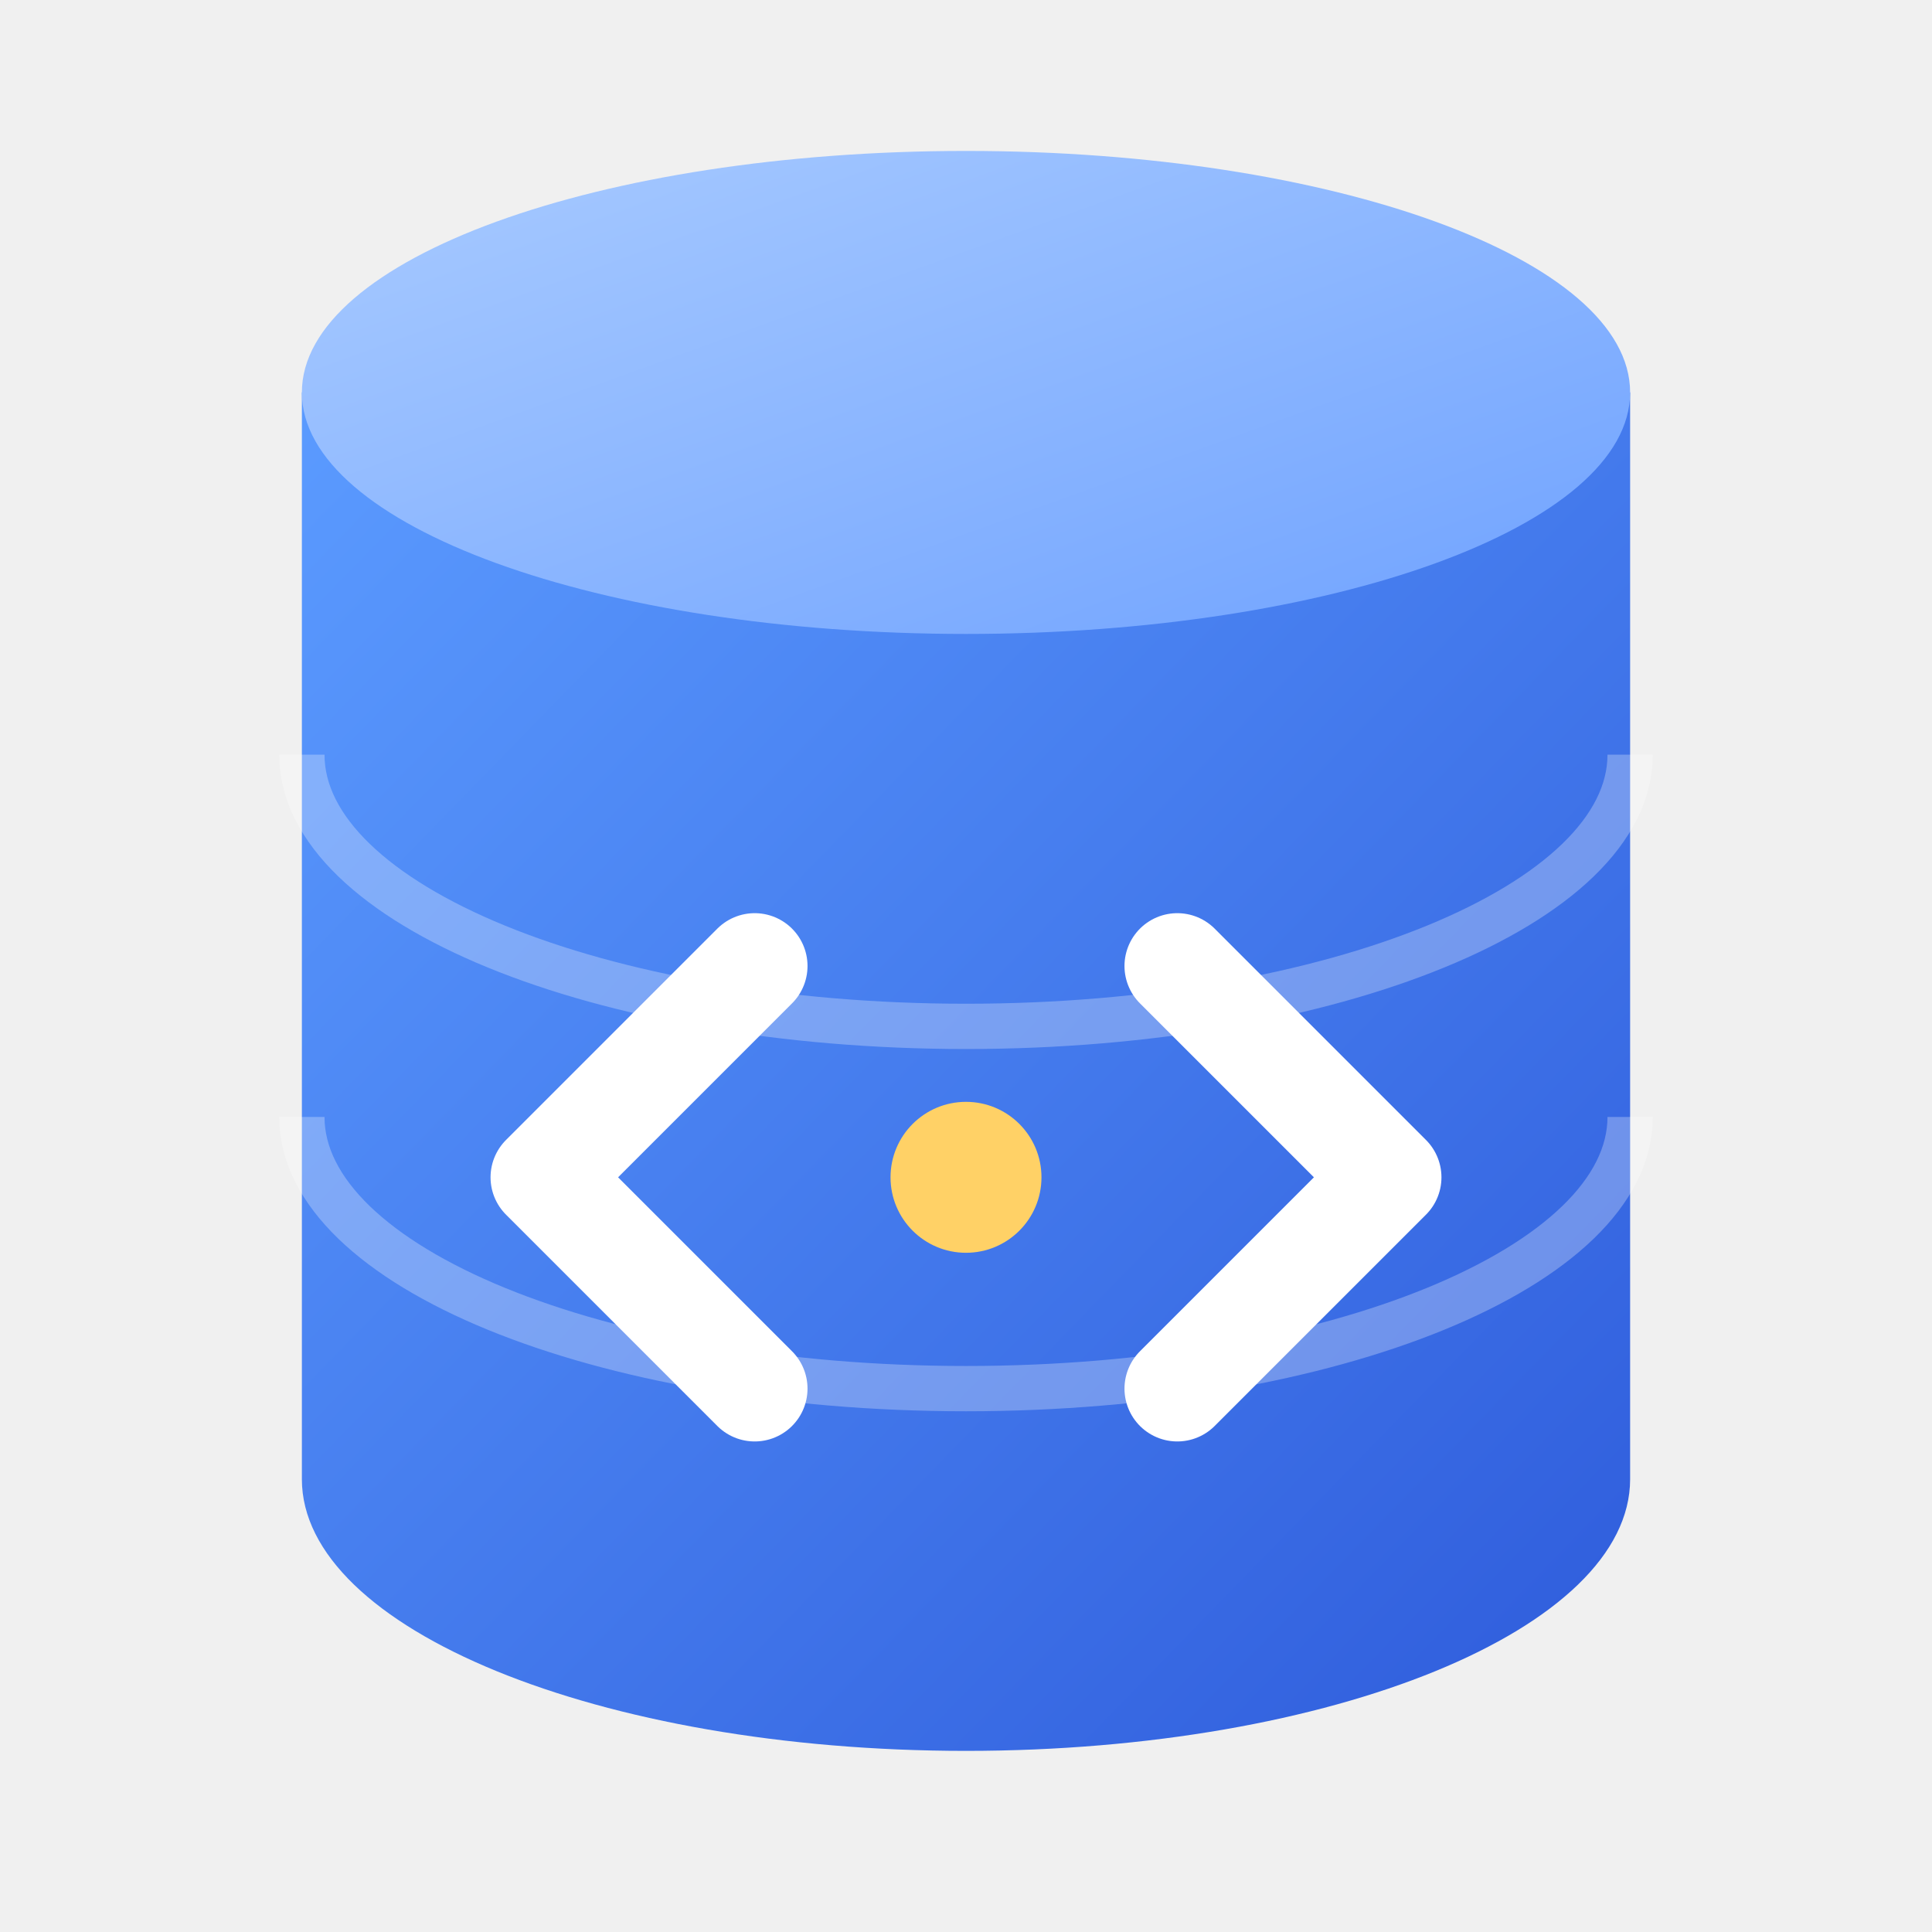
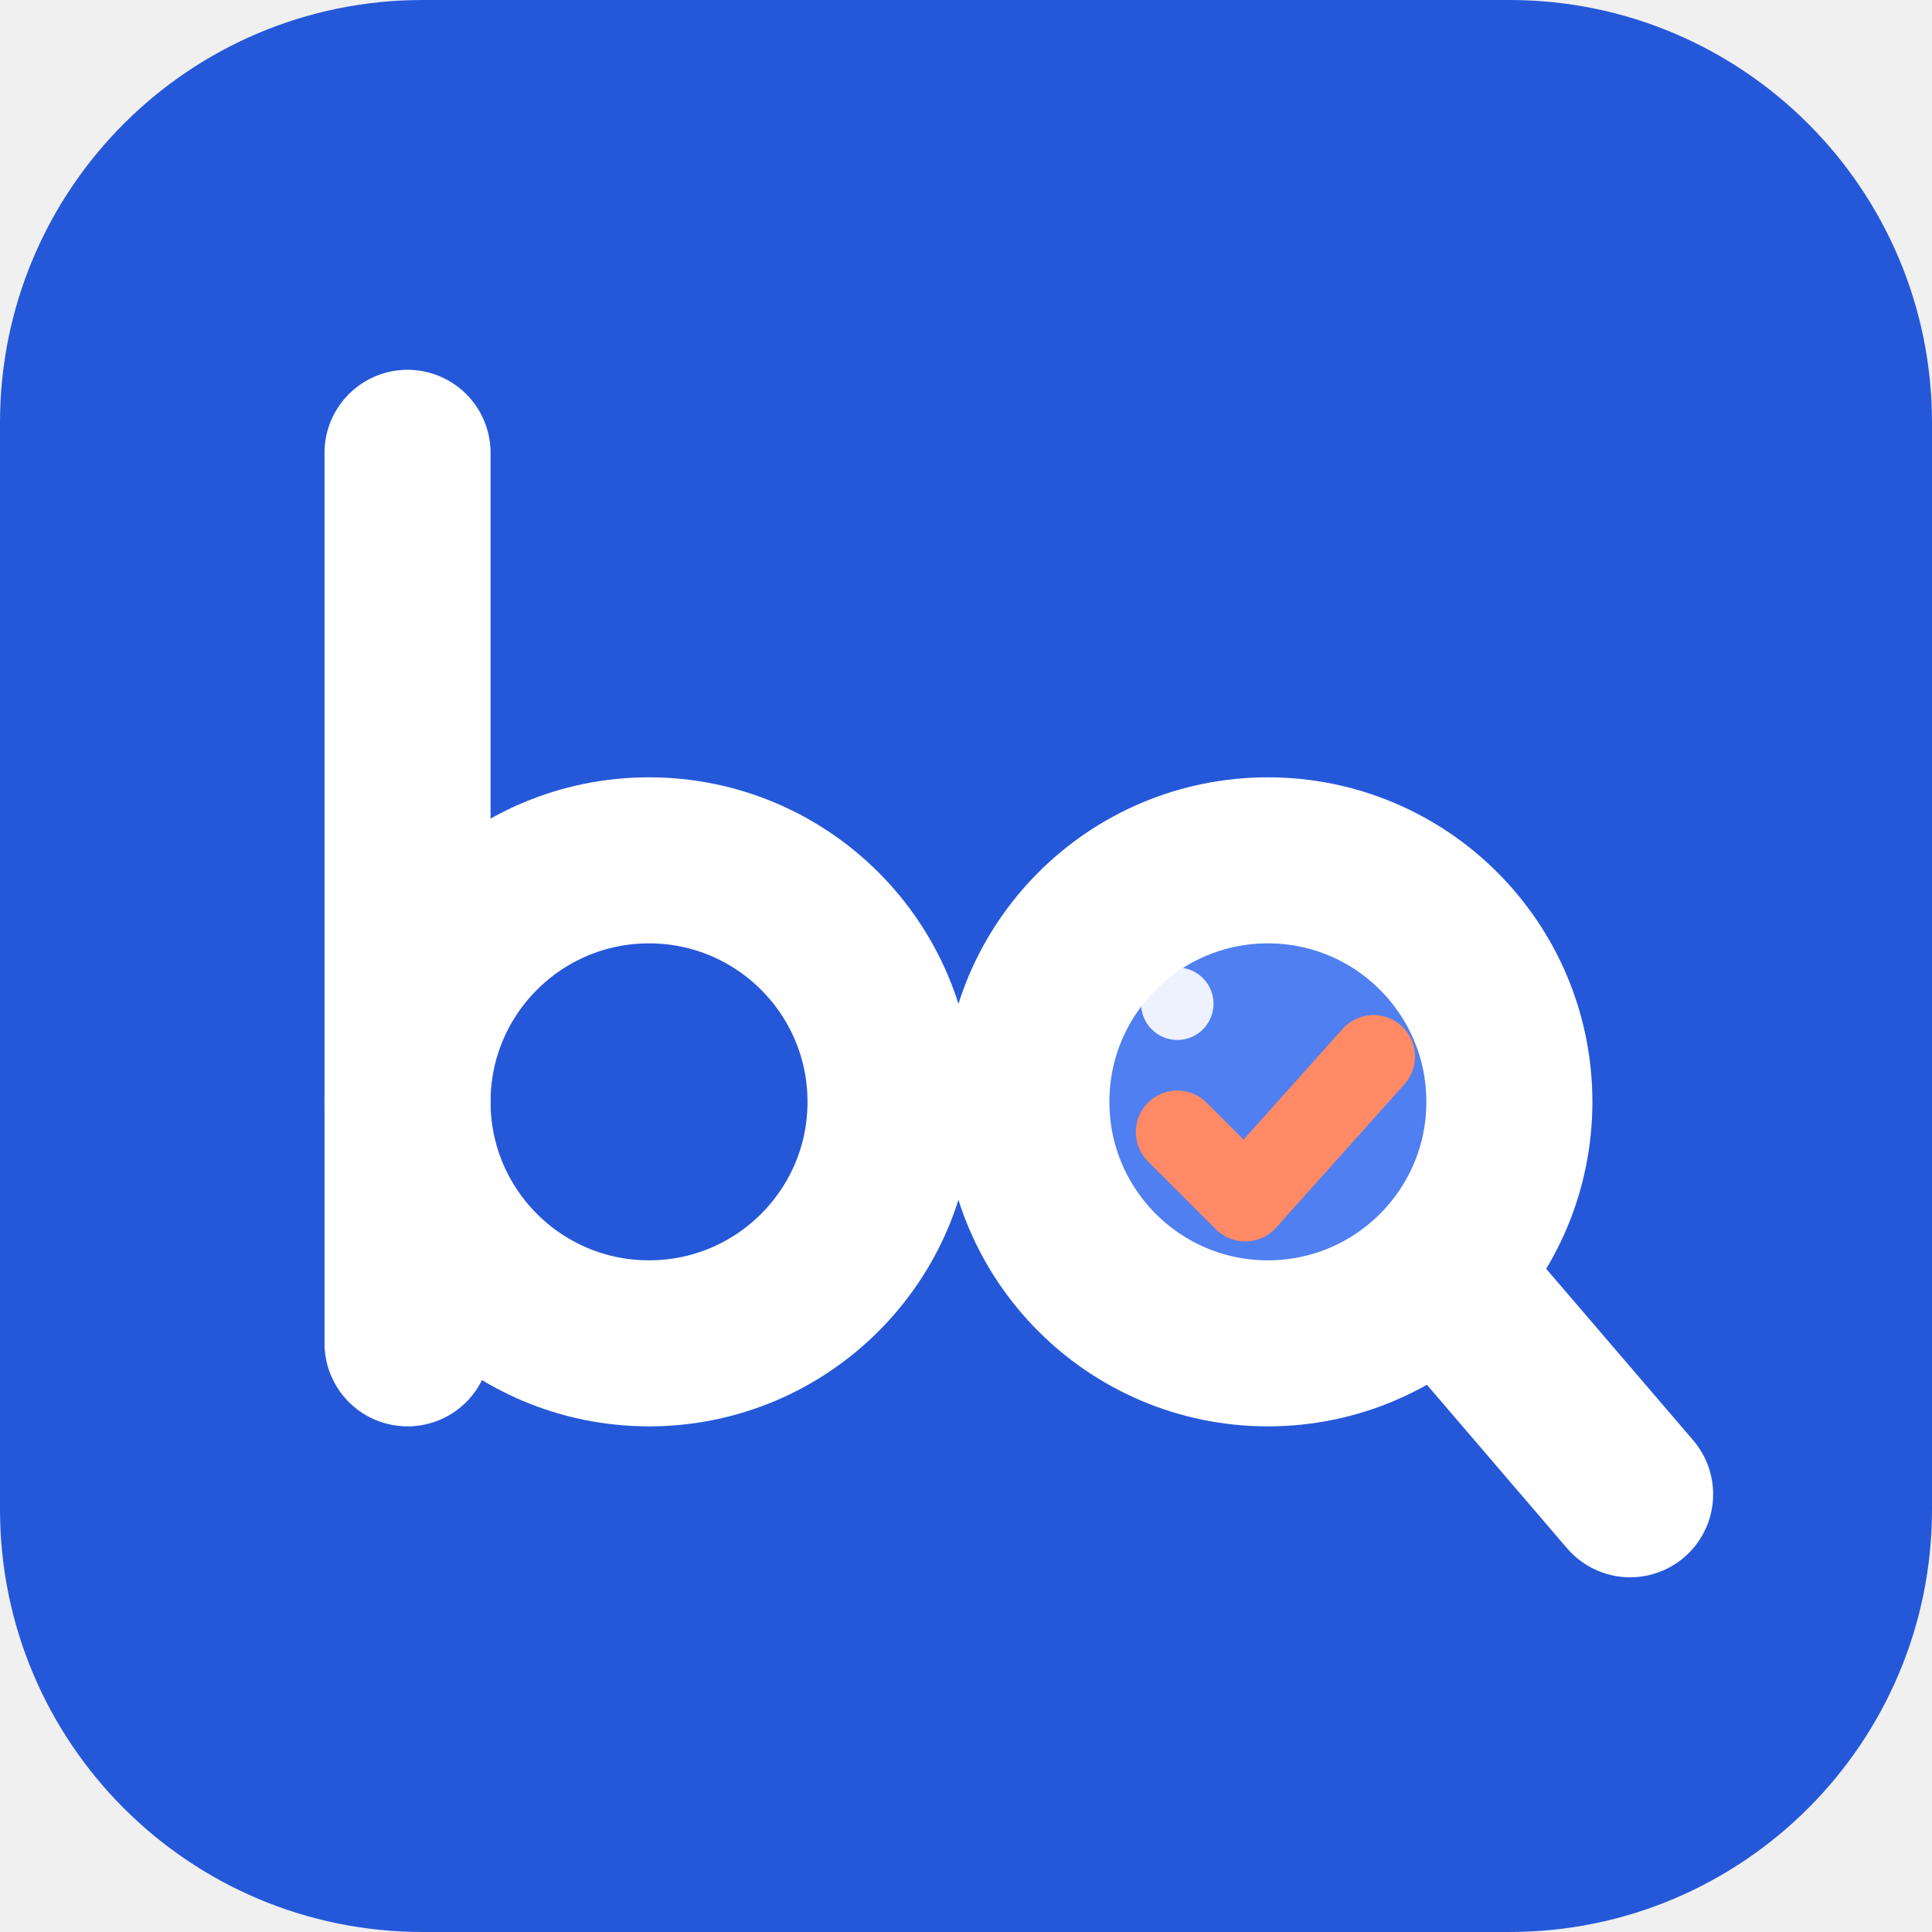
<svg xmlns="http://www.w3.org/2000/svg" viewBox="0 0 128 128" width="128" height="128" role="img" aria-label="bqls logo">
-   <defs>
-     <linearGradient id="body" x1="0" y1="0" x2="1" y2="1">
-       <stop offset="0" stop-color="#5B9BFF" />
-       <stop offset="1" stop-color="#2E5BDB" />
-     </linearGradient>
-     <linearGradient id="top" x1="0" y1="0" x2="1" y2="1">
-       <stop offset="0" stop-color="#A9CBFF" />
-       <stop offset="1" stop-color="#6FA2FF" />
-     </linearGradient>
-   </defs>
-   <path fill="url(#body)" d="M20 26v72c0 9.9 19.7 18 44 18s44-8.1 44-18V26z" />
-   <ellipse cx="64" cy="26" rx="44" ry="16" fill="url(#top)" />
-   <path fill="none" stroke="#FFFFFF" stroke-opacity=".28" stroke-width="3" d="M20 50c0 9.9 19.7 18 44 18s44-8.1 44-18M20 74c0 9.9 19.7 18 44 18s44-8.1 44-18" />
-   <path fill="none" stroke="#FFFFFF" stroke-width="7" stroke-linecap="round" stroke-linejoin="round" d="M50 64 36 78l14 14M78 64l14 14-14 14" />
-   <circle cx="64" cy="78" r="5" fill="#FFD166" />
+   <rect width="128" height="128" rx="28" fill="#2558D9" />
+   <circle cx="84" cy="73" r="11" fill="#4F7FF0" />
+   <g fill="none" stroke="#FFFFFF" stroke-width="11" stroke-linecap="round" stroke-linejoin="round">
+     <path d="M27 30v59" />
+     <circle cx="43" cy="73" r="16" />
+     <circle cx="84" cy="73" r="16" />
+     <path d="M96 85l12 14" />
+   </g>
+   <circle cx="78" cy="66.5" r="2.4" fill="#FFFFFF" fill-opacity=".9" />
+   <path d="M78 75l4.5 4.5 8.5-9.5" fill="none" stroke="#FF8A65" stroke-width="5.5" stroke-linecap="round" stroke-linejoin="round" />
</svg>
